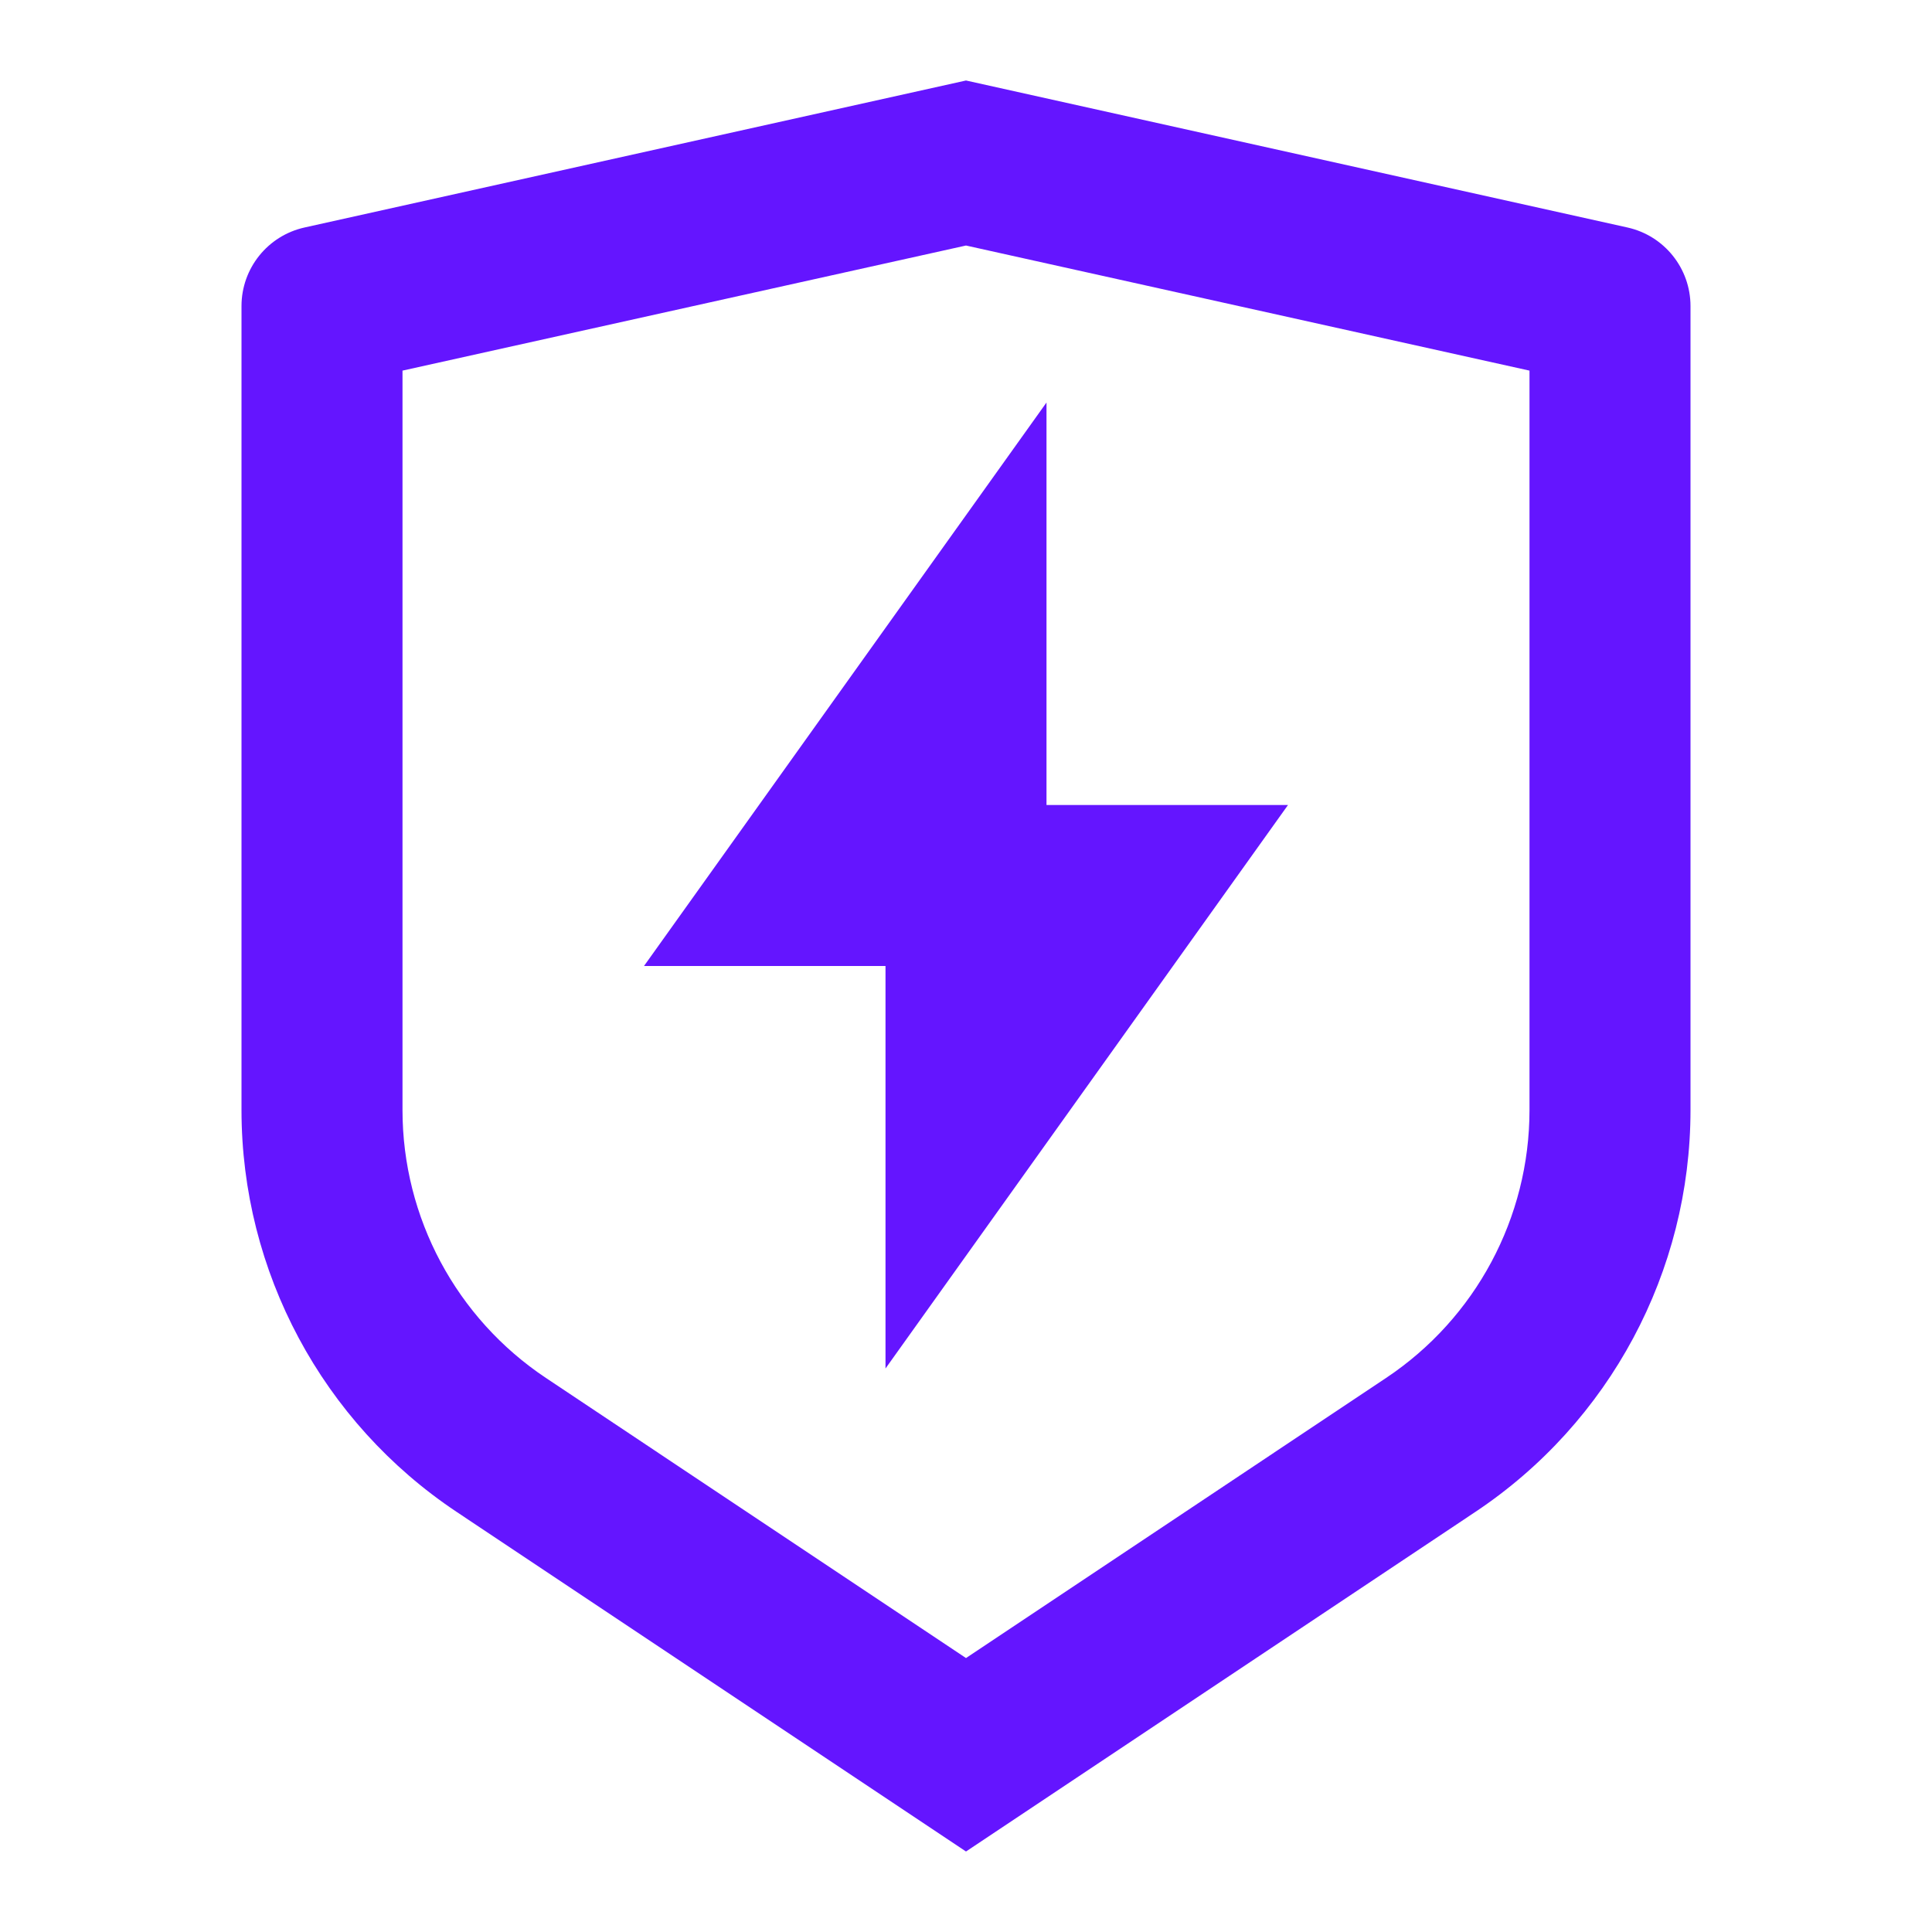
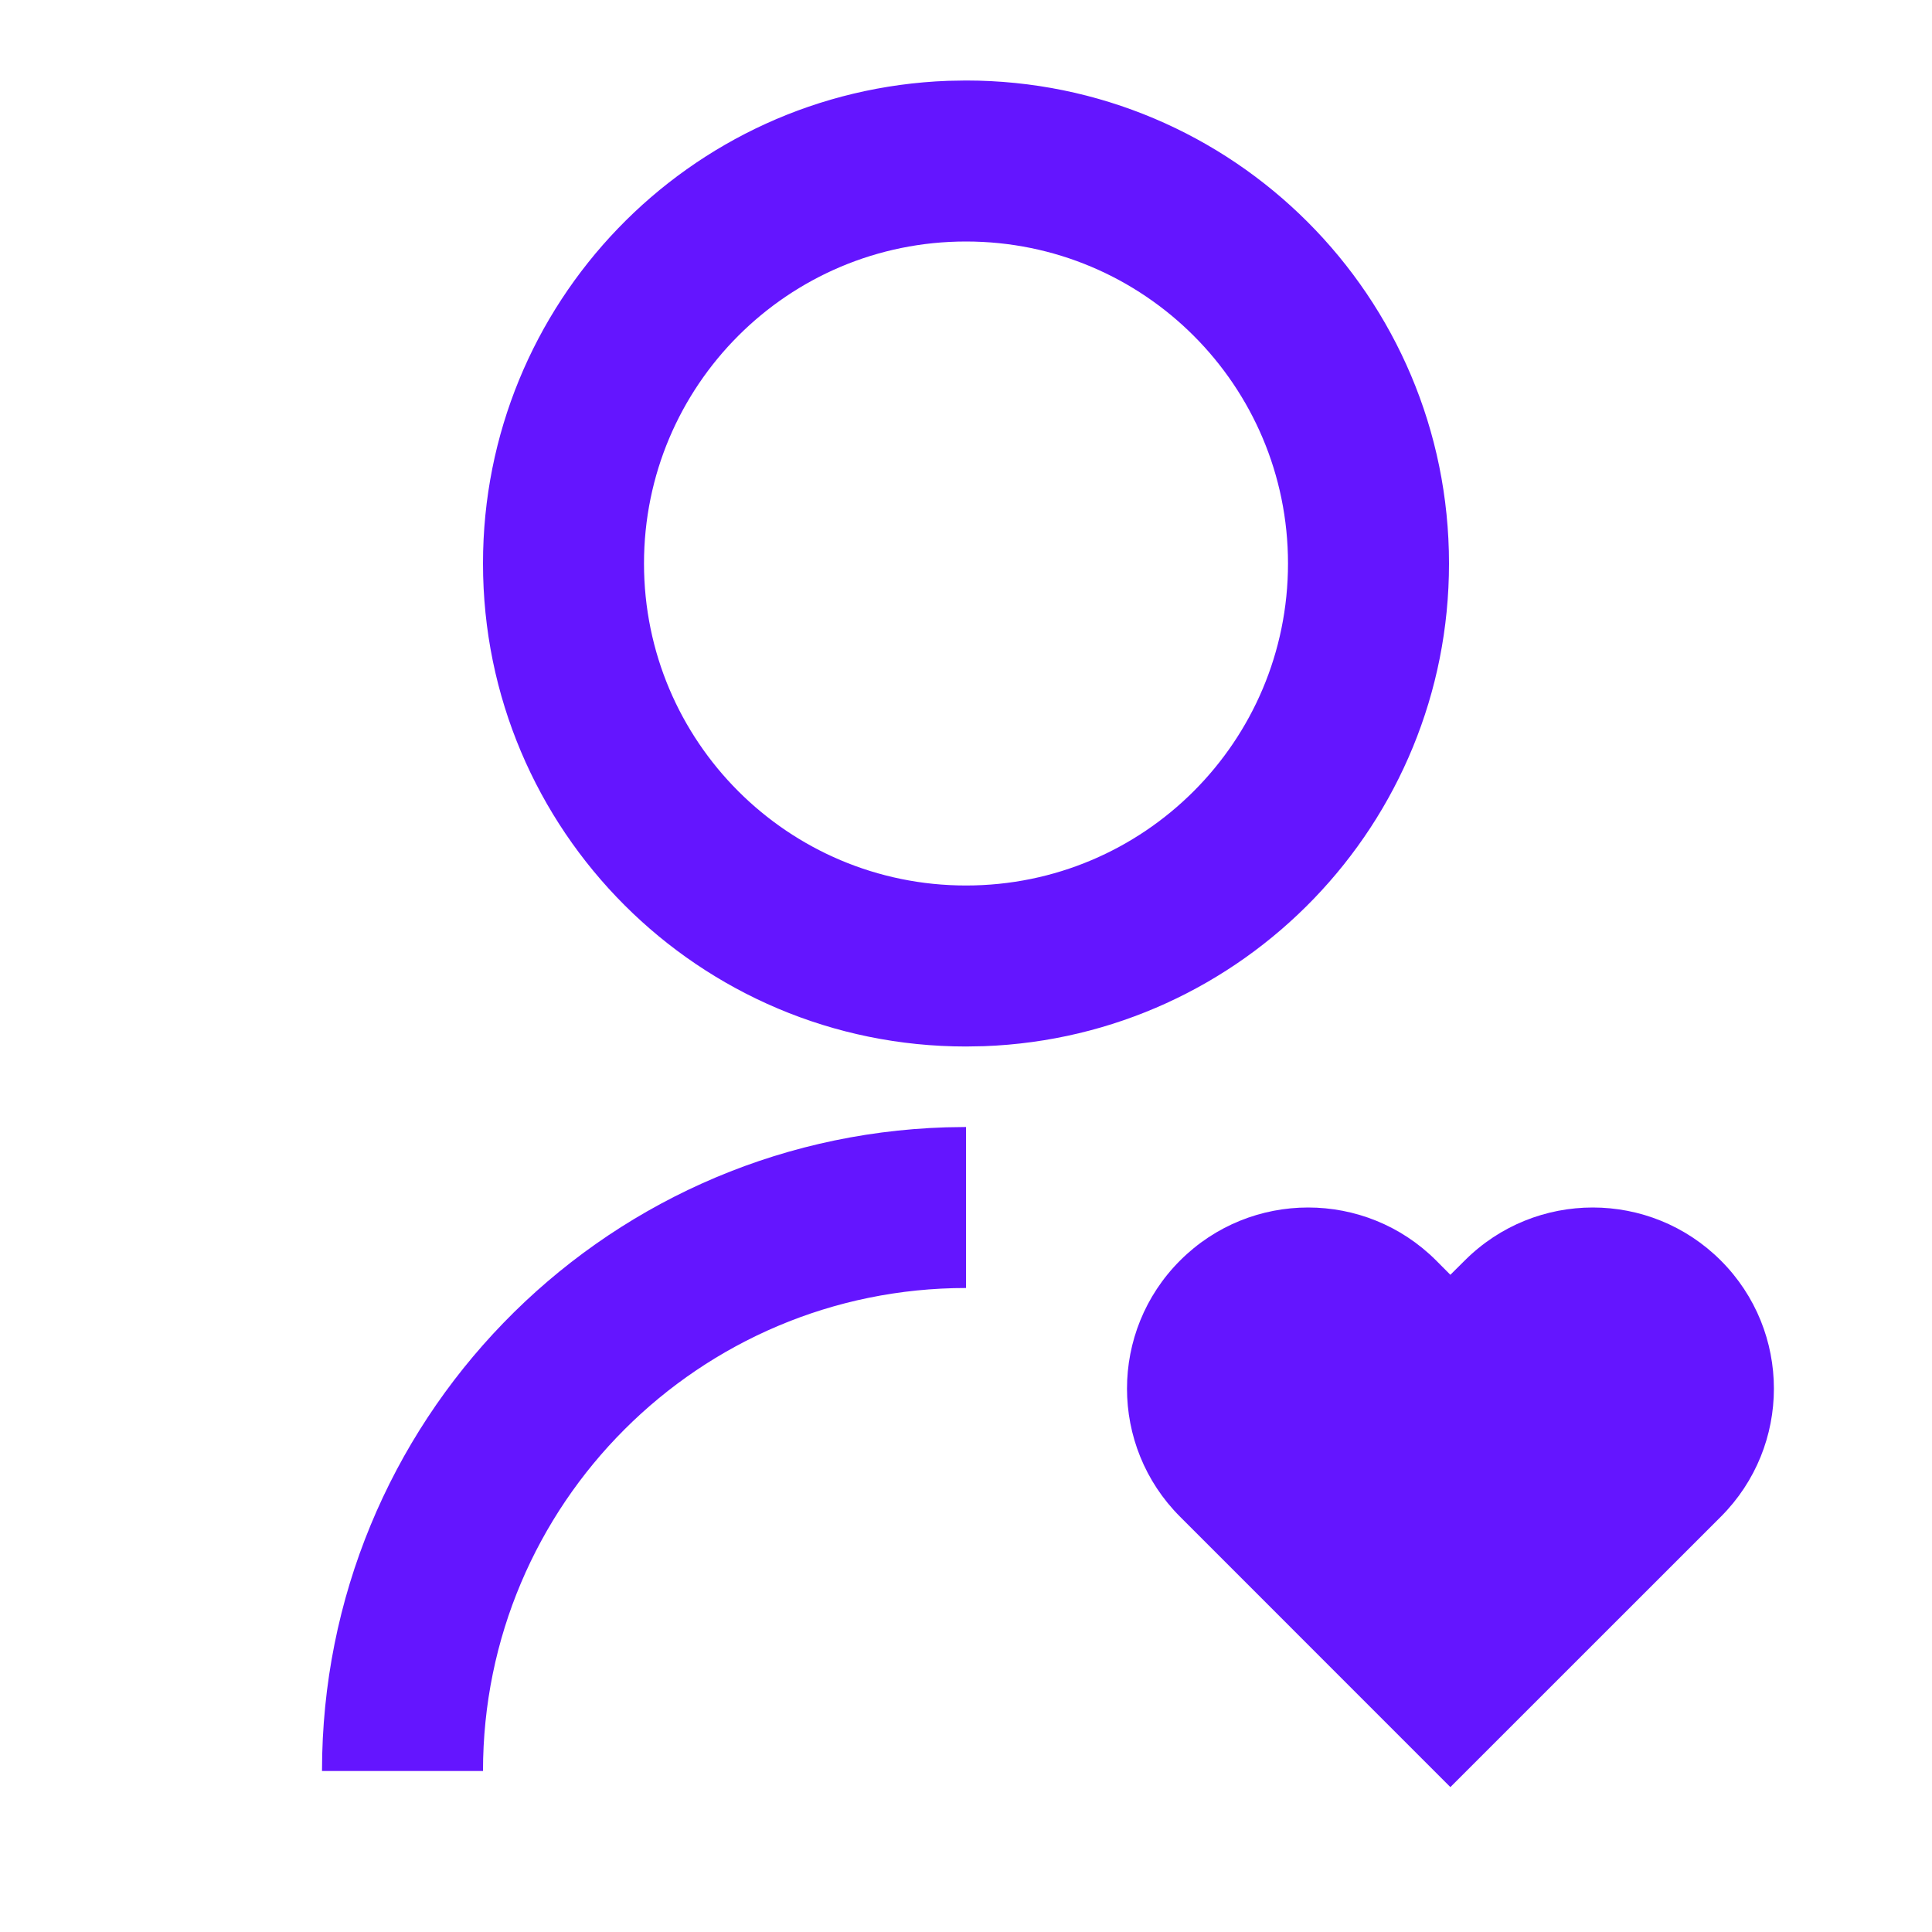
<svg xmlns="http://www.w3.org/2000/svg" viewBox="0 0 24 24" width="24" height="24">
  <path fill="none" d="M0 0h24v24H0z" />
-   <path d="M3.783 2.826L12 1l8.217 1.826a1 1 0 0 1 .783.976v9.987a6 6 0 0 1-2.672 4.992L12 23l-6.328-4.219A6 6 0 0 1 3 13.79V3.802a1 1 0 0 1 .783-.976zM5 4.604v9.185a4 4 0 0 0 1.781 3.328L12 20.597l5.219-3.48A4 4 0 0 0 19 13.79V4.604L12 3.05 5 4.604zM13 10h3l-5 7v-5H8l5-7v5z" fill="rgba(100,21,255,1)" />
+   <path d="M17.841 15.659l.176.177.178-.177a2.25 2.25 0 0 1 3.182 3.182l-3.36 3.359-3.358-3.359a2.25 2.25 0 0 1 3.182-3.182zM12 14v2a6 6 0 0 0-6 6H4a8 8 0 0 1 7.75-7.996L12 14zm0-13c3.315 0 6 2.685 6 6a5.998 5.998 0 0 1-5.775 5.996L12 13c-3.315 0-6-2.685-6-6a5.998 5.998 0 0 1 5.775-5.996L12 1zm0 2C9.79 3 8 4.79 8 7s1.79 4 4 4 4-1.79 4-4-1.79-4-4-4z" fill="rgba(100,21,255,1)" />
</svg>
